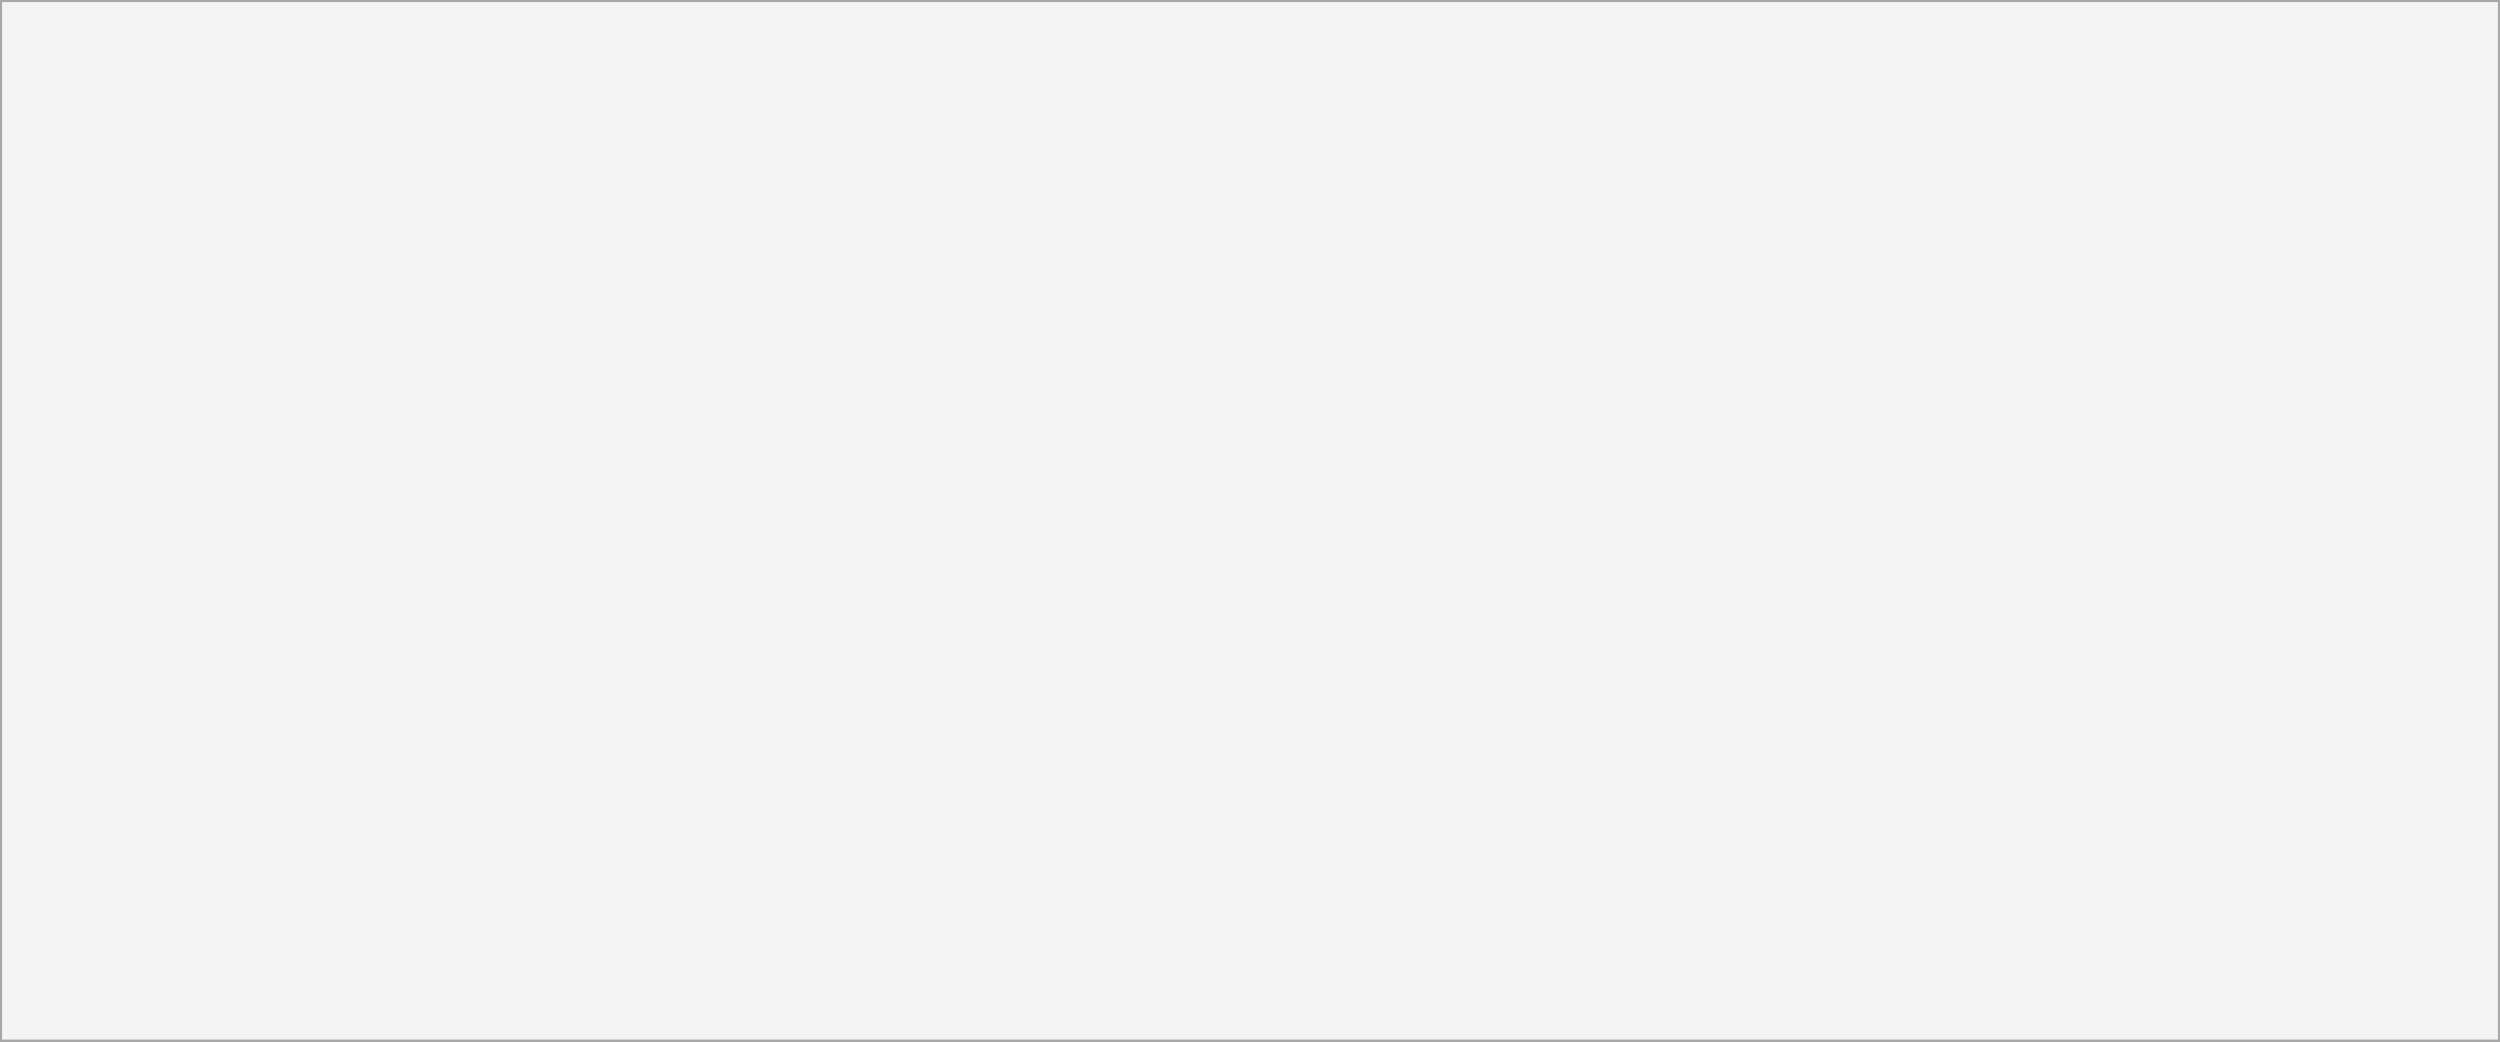
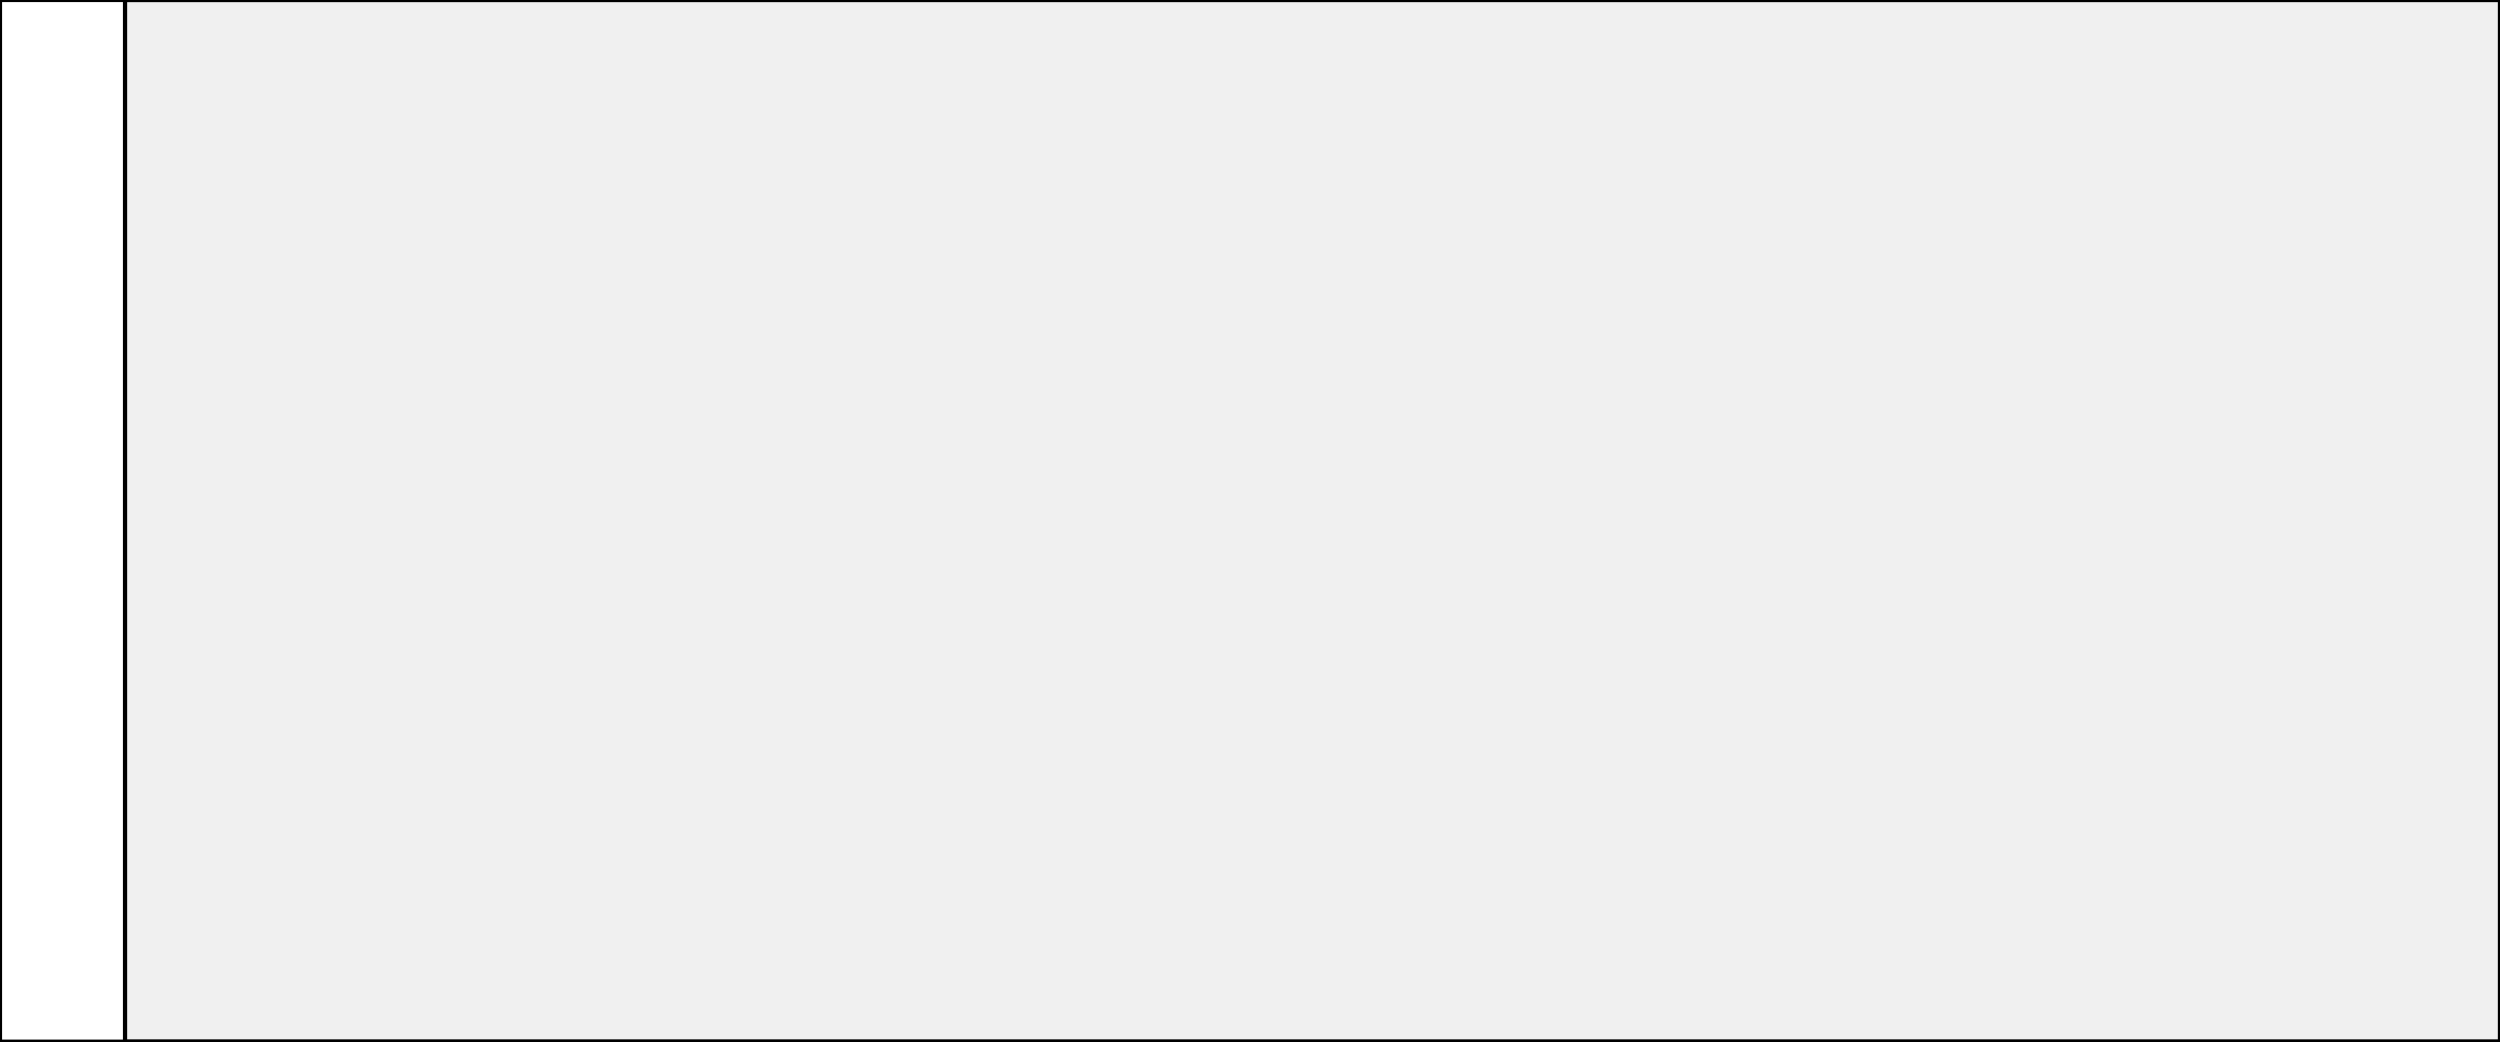
<svg xmlns="http://www.w3.org/2000/svg" xmlns:ns1="http://www.b3mn.org/oryx" width="600" height="250" version="1.0">
  <defs />
  <g pointer-events="fill">
-     <rect id="frame" ns1:resize="vertical horizontal" x="0" y="0" width="600" height="250" stroke="black" stroke-width="1" fill="white" opacity=".3" />
-     <text x="10" y="125" ns1:rotate="270" font-size="14" id="text_v" ns1:align="middle center" ns1:anchors="left" fill="black" stroke="black" />
+     <rect id="border" ns1:resize="vertical horizontal" x="0" y="0" width="600" height="250" stroke="black" stroke-width="1" fill="none" />
+     <rect id="frame" ns1:resize="vertical horizontal" x="0" y="0" width="600" height="250" stroke="black" stroke-width="1" fill="white" fill-opacity="0" />
+     <rect id="caption" ns1:anchors="left top bottom" x="0" y="0" width="30" height="250" stroke="black" stroke-width="1" fill="white" />
+     <rect id="captionDisableAntialiasing" ns1:anchors="left top bottom" x="0" y="0" width="30" height="250" stroke="black" stroke-width="1" fill="white" />
+     <text x="13" y="125" ns1:rotate="270" font-size="14" id="text_v" ns1:align="middle center" ns1:anchors="left" fill="black" stroke="black" />
  </g>
</svg>
